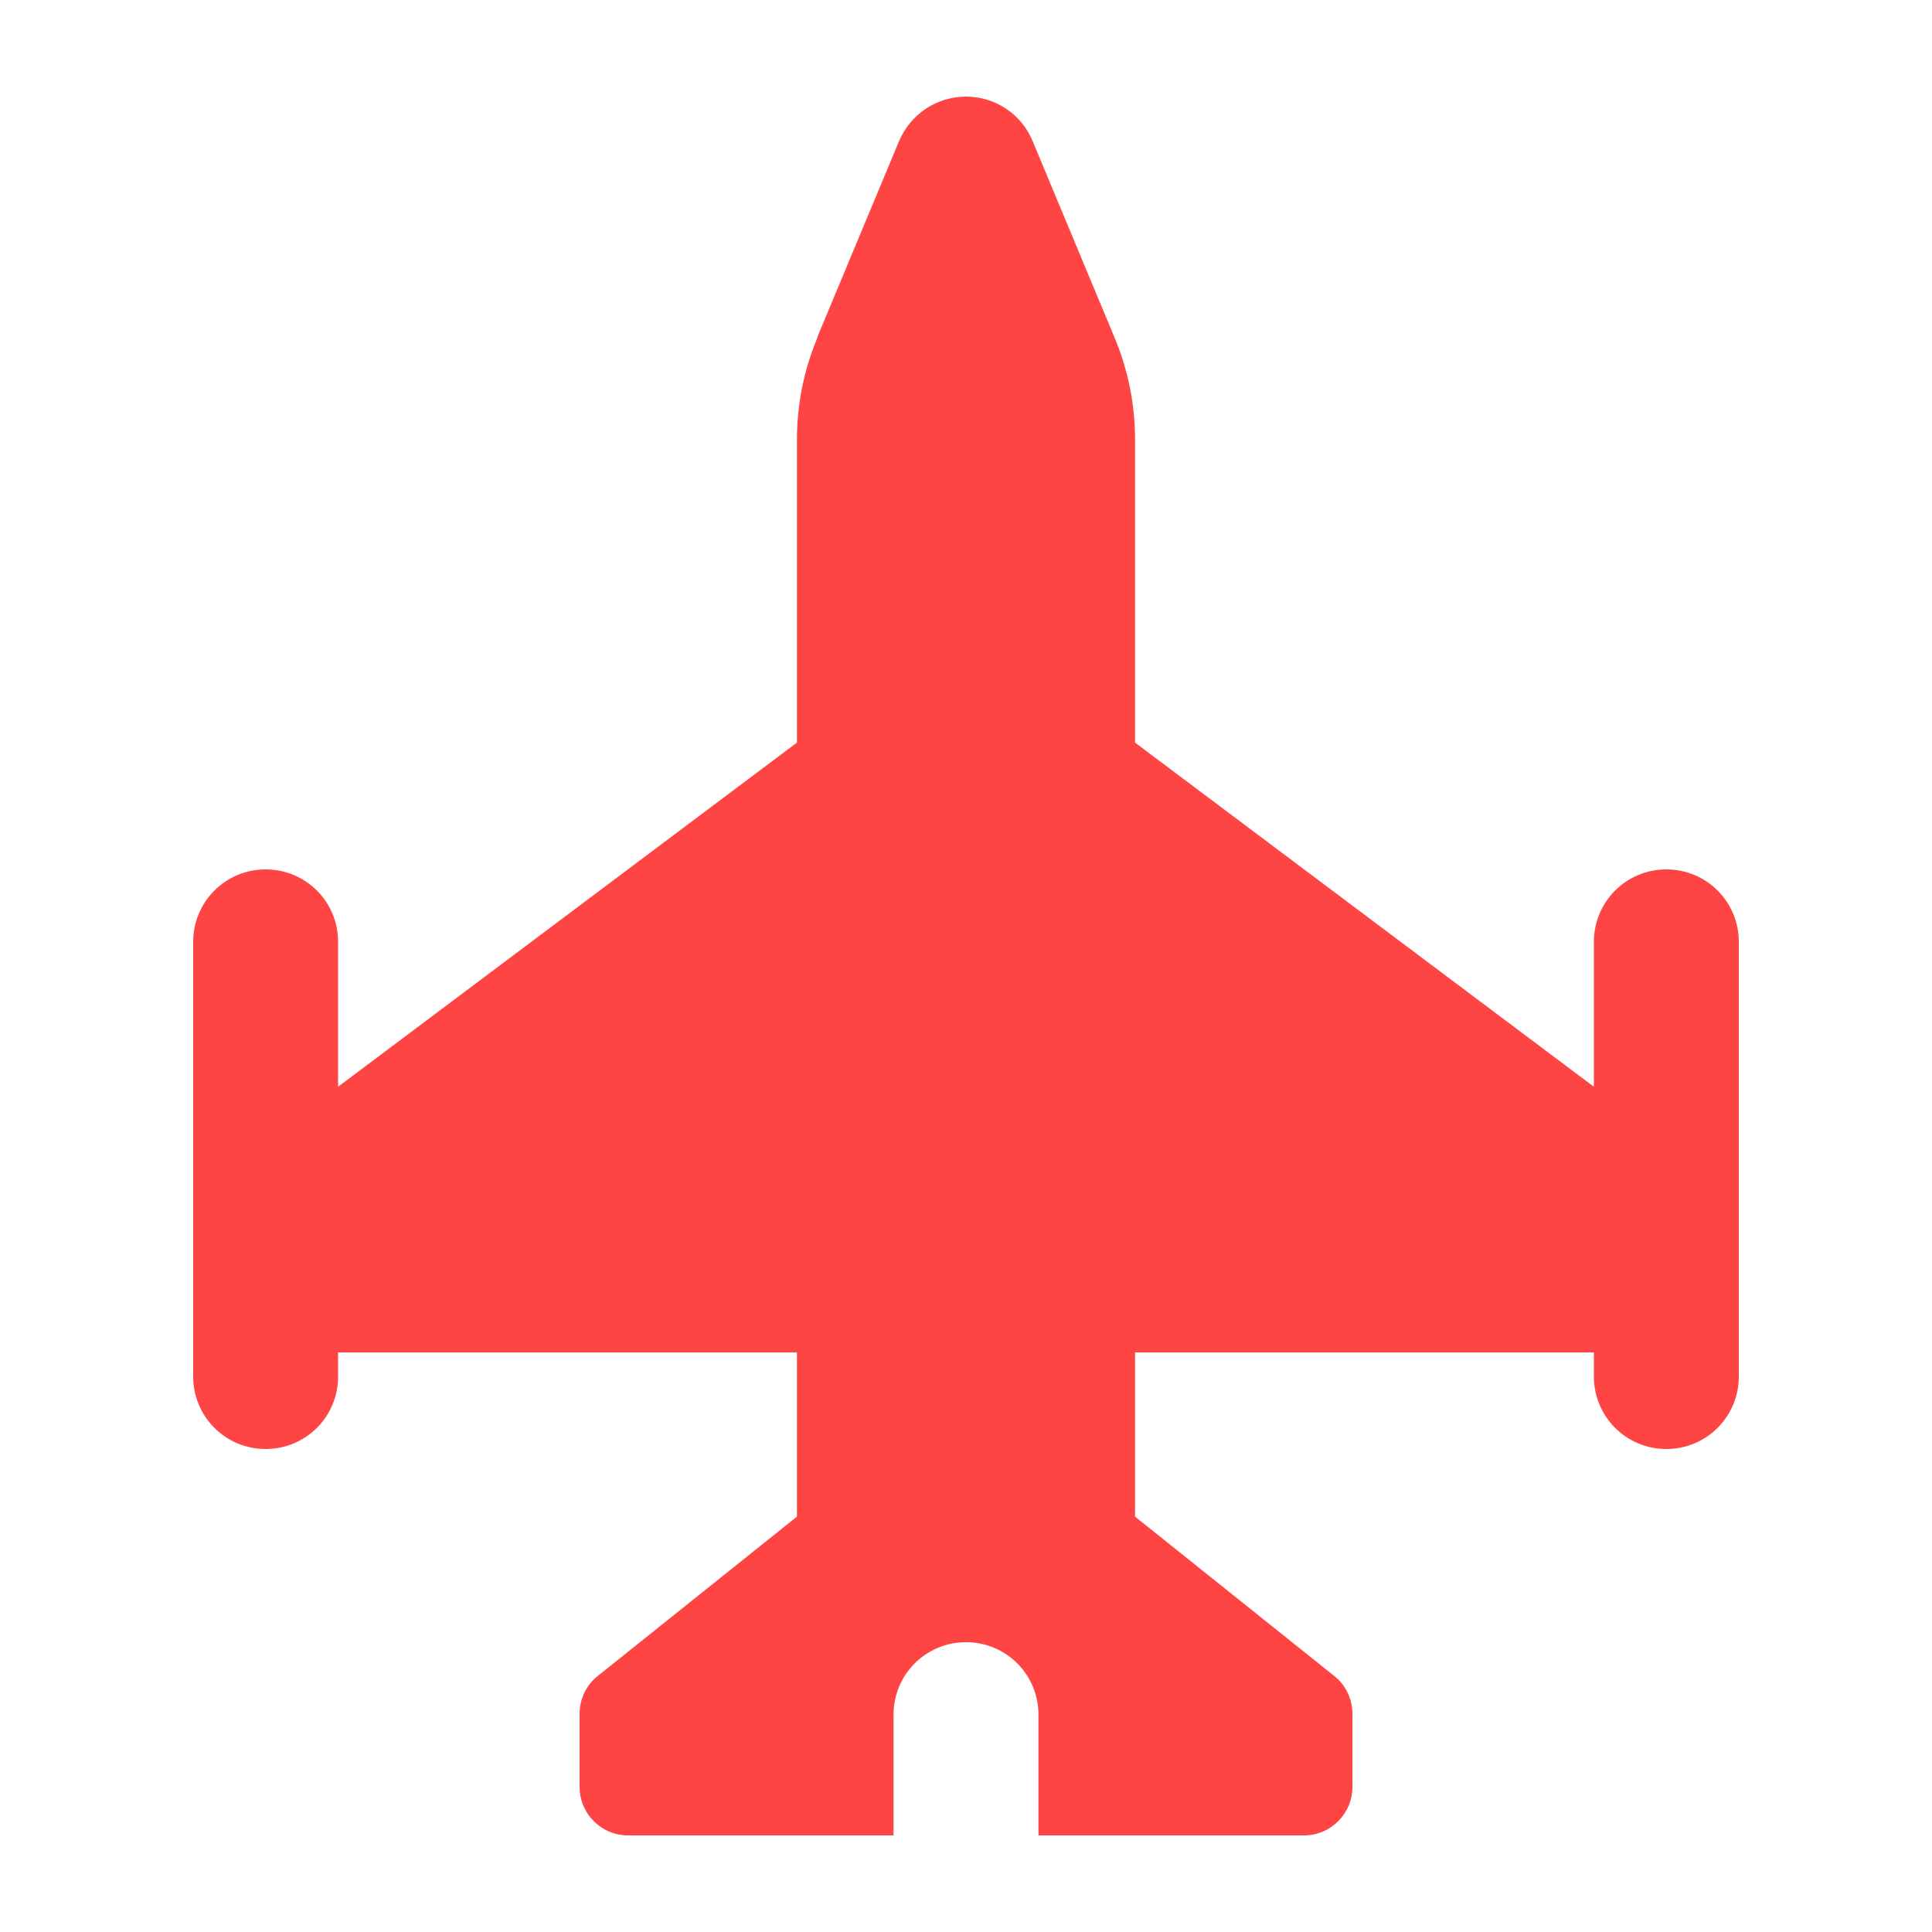
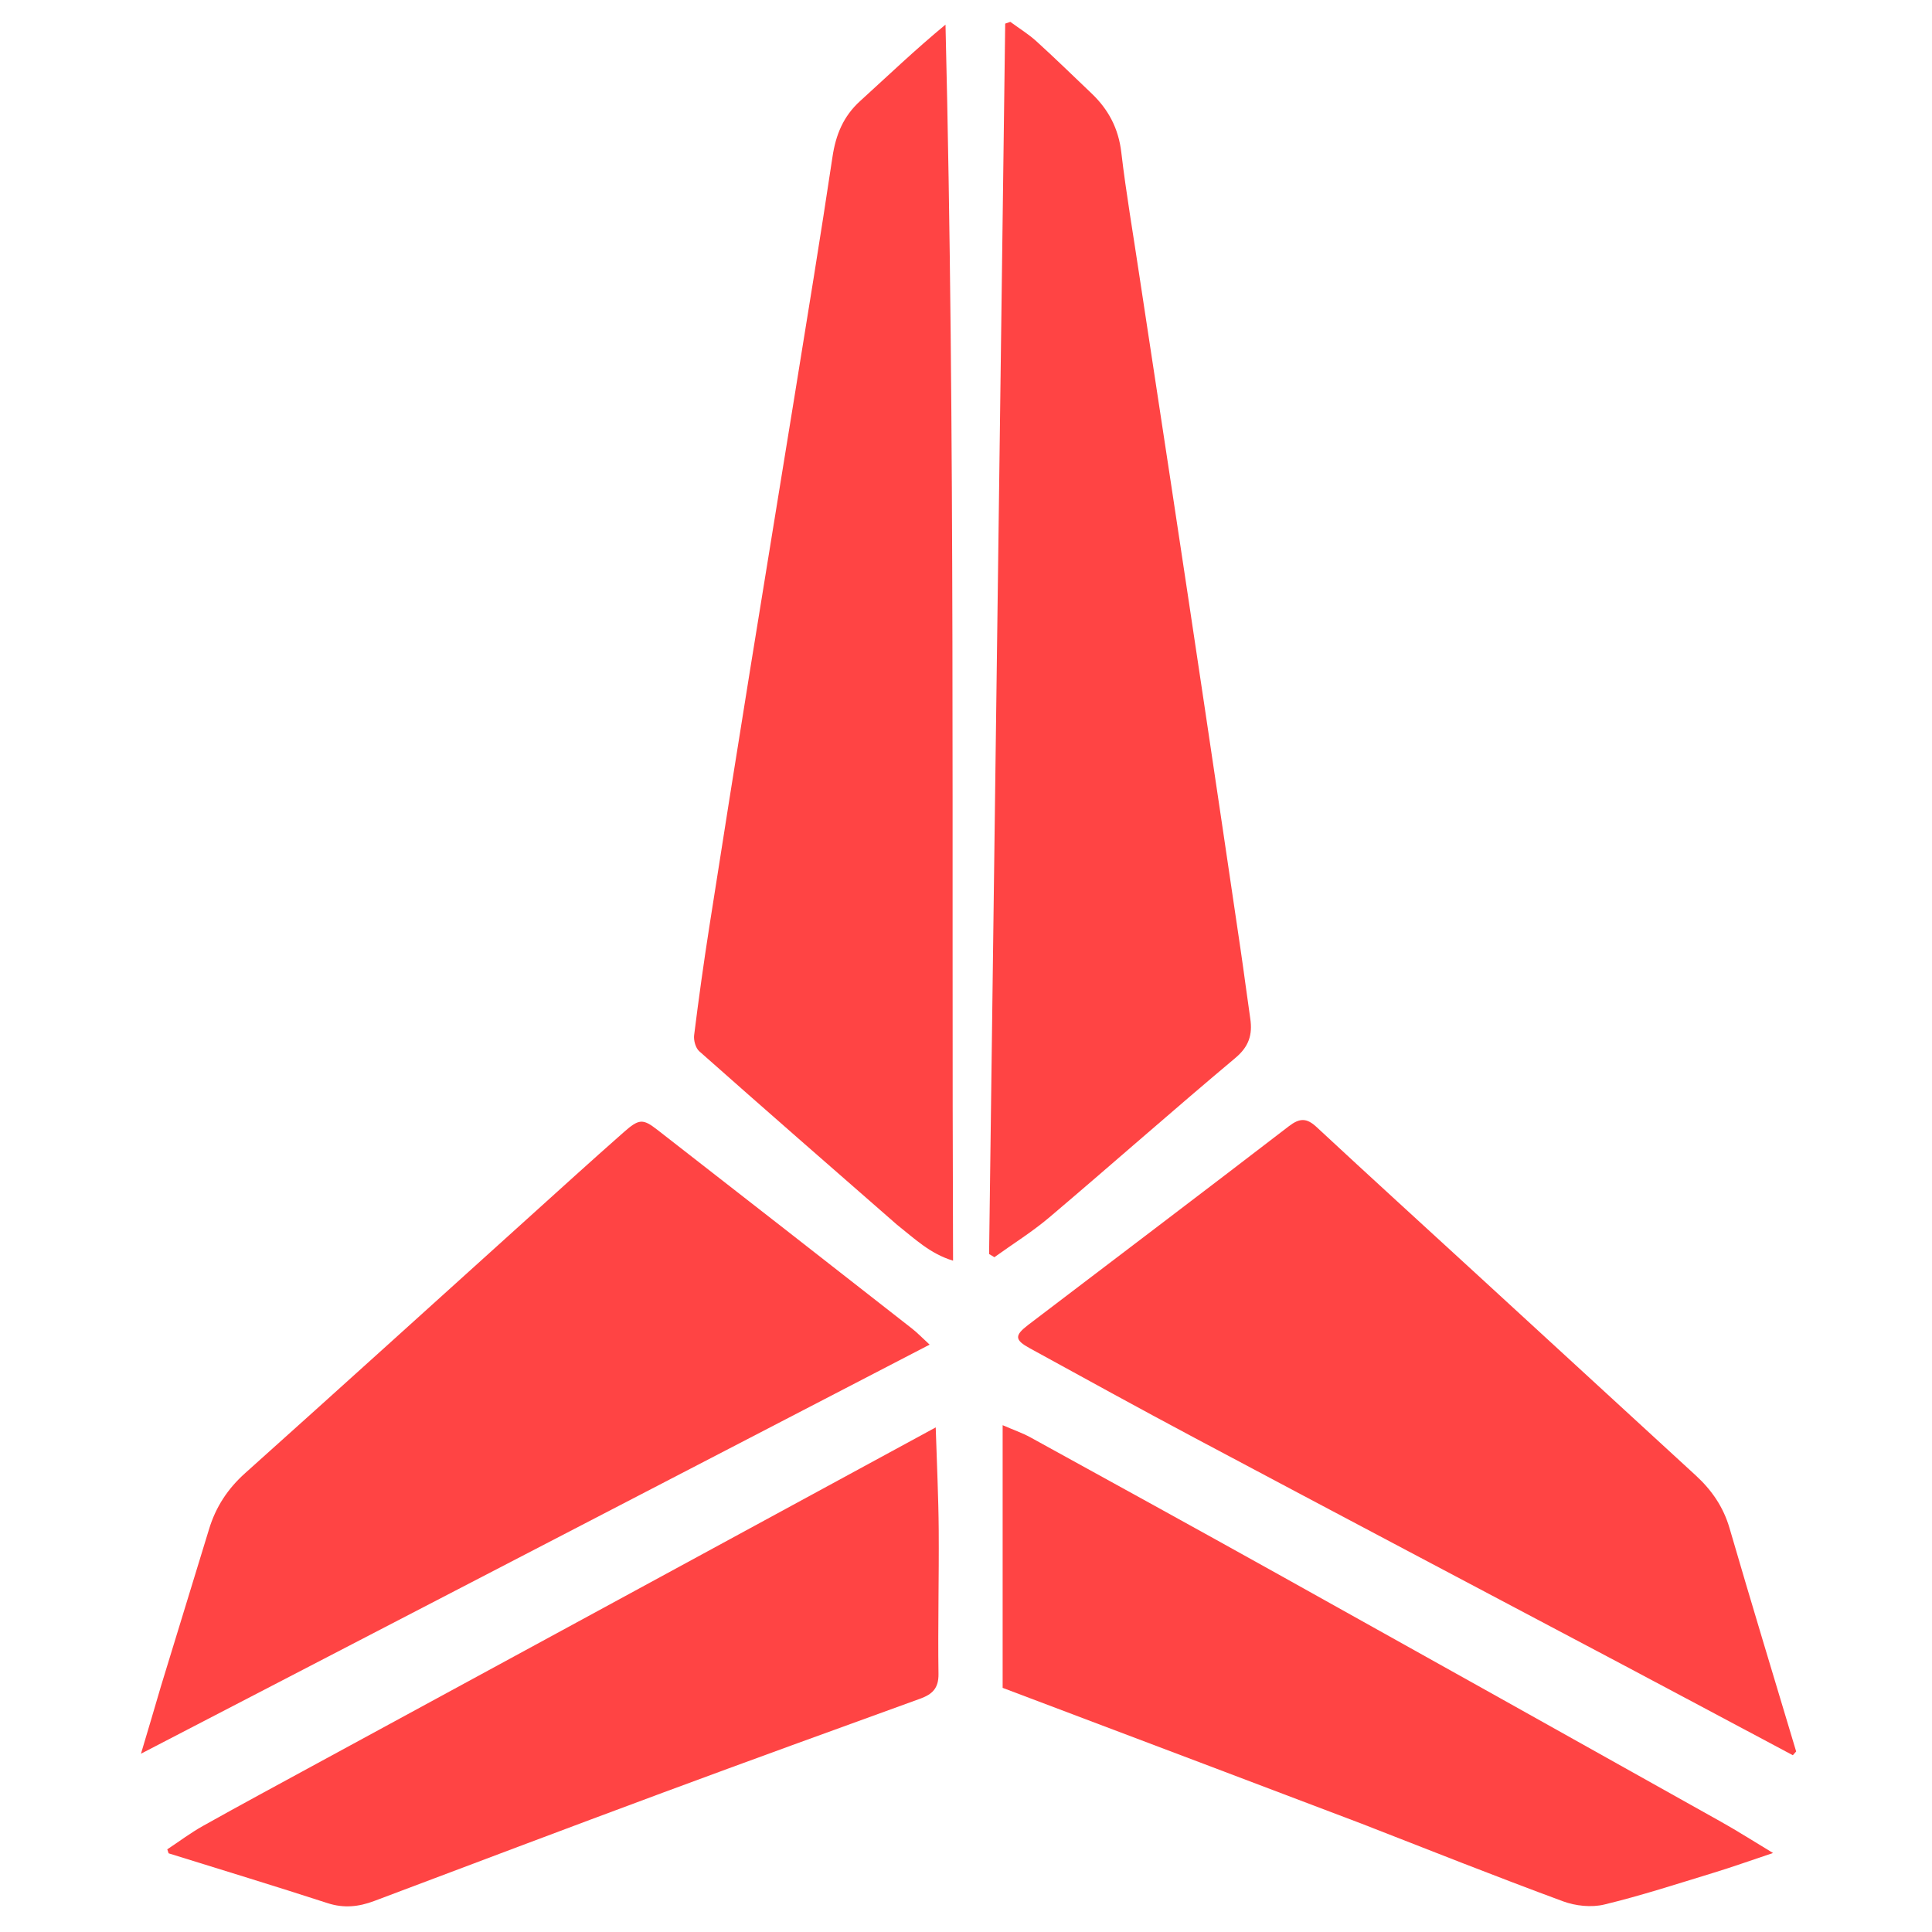
- <svg xmlns="http://www.w3.org/2000/svg" viewBox="0 0 640 640">
-   <path fill="#ff4444" d="M270.8 111.8C266.3 122.5 264 134 264 145.6L264 246L112 360L112 312C112 298.7 101.3 288 88 288C74.7 288 64 298.7 64 312L64 456C64 469.3 74.7 480 88 480C101.3 480 112 469.3 112 456L112 448L264 448L264 502.4L198 555.2C194.2 558.2 192 562.8 192 567.7L192 592C192 600.8 199.2 608 208 608L296 608L296 568C296 554.7 306.7 544 320 544C333.3 544 344 554.7 344 568L344 608L432 608C440.8 608 448 600.8 448 592L448 567.7C448 562.8 445.8 558.2 442 555.2L376 502.4L376 448L528 448L528 456C528 469.3 538.7 480 552 480C565.3 480 576 469.3 576 456L576 312C576 298.7 565.3 288 552 288C538.7 288 528 298.7 528 312L528 360L376 246L376 145.6C376 134 373.7 122.5 369.2 111.8L342.1 46.8C338.4 37.8 329.7 32 320 32C310.3 32 301.6 37.8 297.8 46.8L270.7 111.8z" />
+ <svg xmlns="http://www.w3.org/2000/svg" width="512" height="512" viewBox="0 0 512 512" fill="none">
+   <path d="M237.724 324.574C220.094 309.177 202.644 293.952 185.312 278.594C184.333 277.727 183.782 275.697 183.953 274.324C185.144 264.773 186.473 255.236 187.956 245.726C191.52 222.872 195.158 200.028 198.832 177.191C202.692 153.195 206.651 129.216 210.524 105.222C213.949 84.003 217.447 62.794 220.622 41.537C221.496 35.68 223.51 30.811 227.919 26.799C235.358 20.03 242.633 13.081 250.567 6.527C253.217 115.751 252.146 224.642 252.57 334.094C246.449 332.25 242.35 328.222 237.724 324.574Z" fill="#FF4444" />
+   <path d="M301.952 73.097C304.774 91.748 307.59 110.087 310.37 128.432C313.326 147.941 316.265 167.453 319.179 186.968C322.405 208.576 325.606 230.188 328.792 251.802C329.683 257.846 330.453 263.907 331.337 269.952C331.956 274.183 330.993 277.343 327.389 280.365C310.822 294.256 294.63 308.593 278.137 322.573C273.559 326.453 268.408 329.658 263.519 333.172C263.052 332.891 262.585 332.61 262.118 332.329C263.541 223.639 264.965 114.948 266.389 6.258C266.841 6.103 267.294 5.949 267.746 5.794C270.056 7.492 272.531 9.009 274.644 10.926C279.606 15.426 284.397 20.113 289.252 24.731C293.742 29.002 296.412 34.016 297.155 40.364C298.422 51.21 300.305 61.984 301.952 73.097Z" fill="#FF4444" />
+   <path d="M429.886 441.078C391.922 420.998 354.18 401.056 316.494 381.005C301.893 373.236 287.405 365.253 272.903 357.301C268.849 355.078 268.812 353.908 272.565 351.049C295.564 333.531 318.626 316.093 341.547 298.474C344.404 296.277 346.248 296.207 348.89 298.663C363.006 311.784 377.262 324.756 391.459 337.791C410.766 355.517 430.058 373.26 449.369 390.982C453.604 394.869 456.705 399.337 458.351 404.995C464.098 424.754 470.097 444.439 476 464.153C475.707 464.487 475.414 464.822 475.121 465.156C460.124 457.161 445.126 449.166 429.886 441.078Z" fill="#FF4444" />
+   <path d="M42.672 446.807C46.947 432.763 51.216 419.013 55.402 405.236C57.189 399.353 60.346 394.534 64.973 390.39C89.835 368.124 114.56 345.705 139.34 323.348C147.978 315.554 156.584 307.725 165.311 300.033C169.336 296.485 170.355 296.419 174.164 299.38C196.704 316.901 219.195 334.487 241.683 352.077C243.145 353.22 244.438 354.58 246.359 356.343C176.671 392.49 107.426 428.407 37.359 464.75C39.305 458.235 40.969 452.662 42.672 446.807Z" fill="#FF4444" />
+   <path d="M84.24 467.216C138.765 437.611 193.054 408.114 247.976 378.274C248.275 388.042 248.708 396.775 248.769 405.511C248.859 418.214 248.53 430.921 248.709 443.621C248.763 447.457 247.031 449.02 243.828 450.181C221.131 458.407 198.432 466.63 175.797 475.025C150.209 484.516 124.682 494.172 99.142 503.792C95.06 505.329 91.119 505.752 86.8 504.349C72.809 499.802 58.73 495.529 44.684 491.15C44.566 490.798 44.449 490.446 44.331 490.093C47.467 488.018 50.489 485.739 53.76 483.906C63.79 478.286 73.915 472.838 84.24 467.216Z" fill="#FF4444" />
+   <path d="M360.825 483.29C332.742 472.628 304.895 462.106 277.048 451.583C273.233 450.142 269.417 448.701 265.711 447.301C265.711 424.207 265.711 401.395 265.711 377.687C268.622 378.953 270.977 379.762 273.127 380.945C295.019 392.989 316.913 405.031 338.739 417.194C377.895 439.015 417.013 460.905 456.124 482.806C460.517 485.266 464.764 487.985 469.875 491.063C464.142 492.978 459.186 494.753 454.158 496.288C444.522 499.231 434.924 502.365 425.142 504.723C421.743 505.543 417.553 505.1 414.228 503.872C396.418 497.296 378.767 490.289 360.825 483.29Z" fill="#FF4444" />
</svg>
